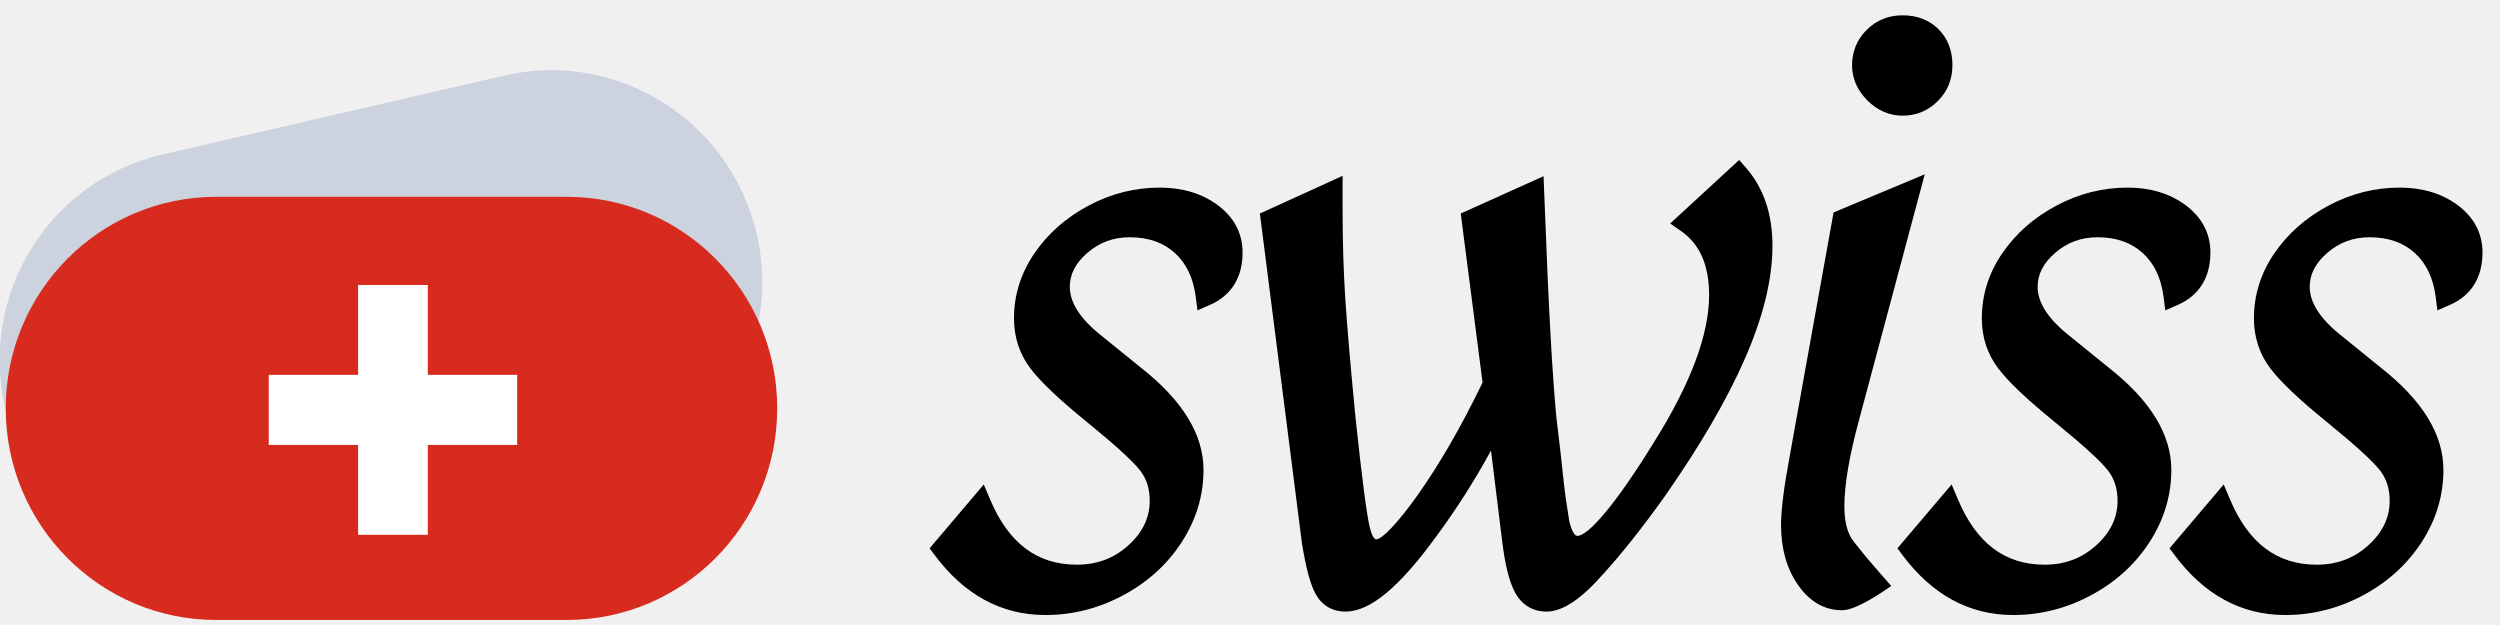
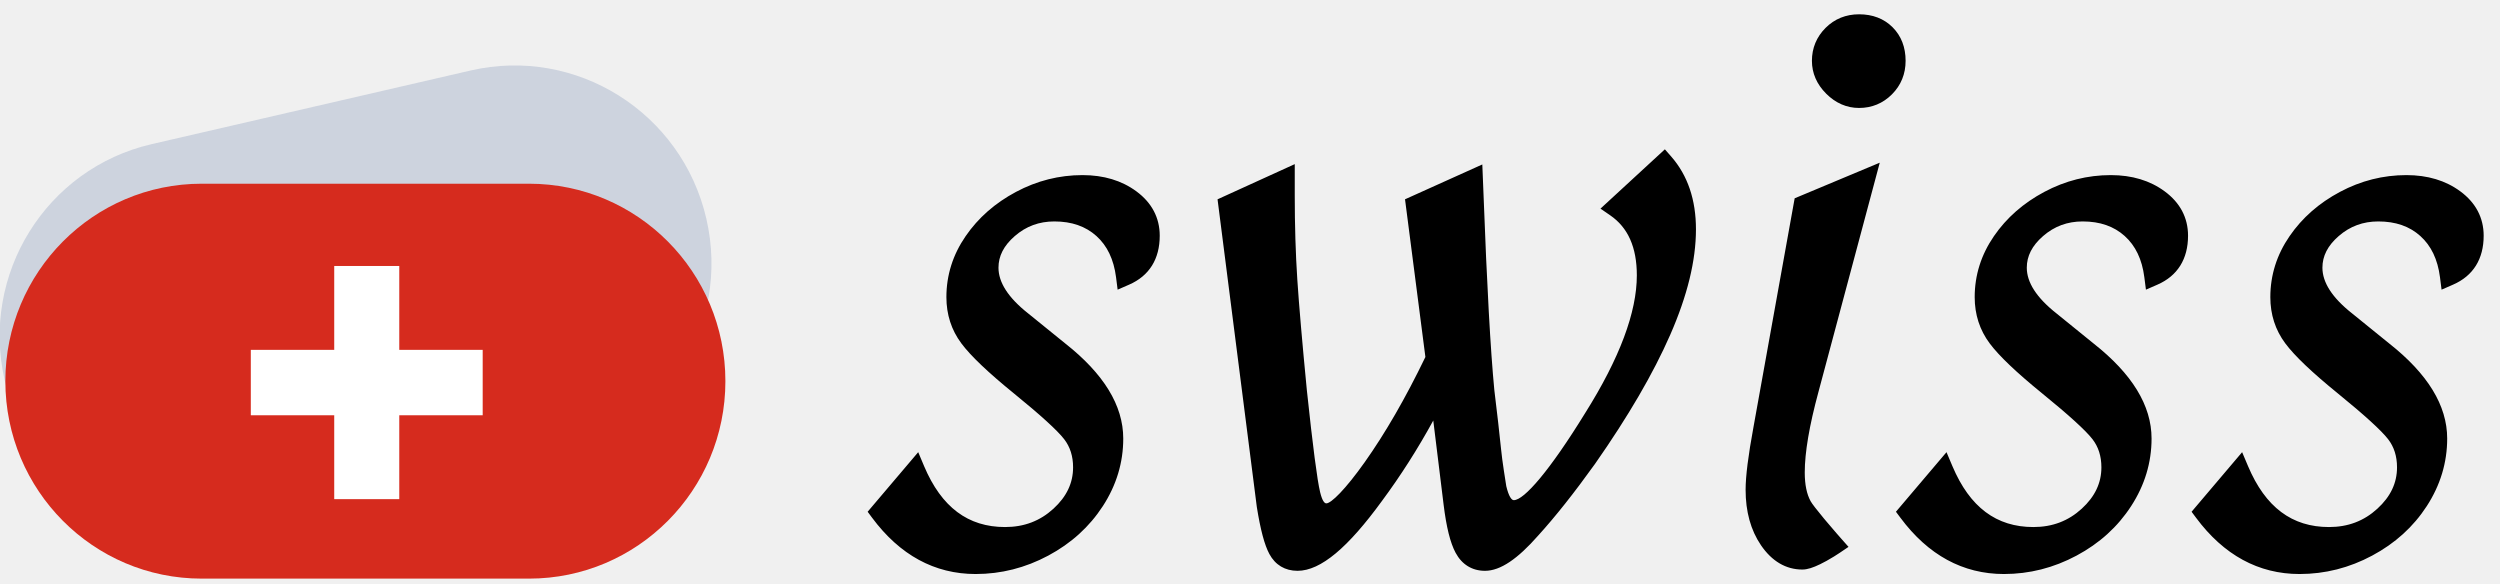
- <svg xmlns="http://www.w3.org/2000/svg" width="112" height="28" viewBox="0 0 112 28">
-   <g fill="none" fill-rule="evenodd" transform="translate(-2)">
-     <g transform="translate(0 1.145)">
+ <svg xmlns="http://www.w3.org/2000/svg" width="120" height="28" viewBox="0 0 120 28">
+   <g fill="none" fill-rule="evenodd">
+     <g transform="translate(-2 1.145)">
      <path fill="#CDD3DE" d="M11.212,3.763 L26.922,3.763 C32.127,3.763 36.348,8.006 36.348,13.241 C36.348,18.476 32.127,22.719 26.922,22.719 L11.212,22.719 C6.006,22.719 1.786,18.476 1.786,13.241 C1.786,8.006 6.006,3.763 11.212,3.763 Z" transform="rotate(-13 19.067 13.241)" />
      <path fill="#D62B1E" d="M11.683,7.673 L27.393,7.673 C32.599,7.673 36.819,11.916 36.819,17.151 C36.819,22.386 32.599,26.629 27.393,26.629 L11.683,26.629 C6.477,26.629 2.257,22.386 2.257,17.151 C2.257,11.916 6.477,7.673 11.683,7.673 Z" />
      <polygon fill="#FFF" points="25.169 18.788 25.169 15.648 21.165 15.648 21.165 11.622 18.043 11.622 18.043 15.648 14.039 15.648 14.039 18.788 18.043 18.788 18.043 22.814 21.165 22.814 21.165 18.788" />
    </g>
-     <path fill="#000" fill-rule="nonzero" d="M.292 24.564L2.719 21.704 3.004 22.38C3.838 24.35 5.115 25.298 6.889 25.298 7.801 25.298 8.567 25.007 9.21 24.418 9.846 23.836 10.153 23.182 10.153 22.433 10.153 21.895 10.011 21.45 9.725 21.081 9.406 20.667 8.594 19.925 7.31 18.882 6.075 17.878 5.239 17.083 4.791 16.483 4.312 15.841 4.072 15.096 4.072 14.263 4.072 13.208 4.382 12.228 4.996 11.335 5.601 10.455 6.409 9.746 7.413 9.211 8.42 8.674 9.486 8.405 10.605 8.405 11.619 8.405 12.486 8.664 13.192 9.185 13.929 9.728 14.312 10.45 14.312 11.314 14.312 12.431 13.811 13.241 12.843 13.663L12.291 13.904 12.215 13.306C12.105 12.447 11.79 11.794 11.271 11.327 10.753 10.863 10.088 10.629 9.254 10.629 8.522 10.629 7.896 10.861 7.354 11.332 6.823 11.793 6.572 12.291 6.572 12.85 6.572 13.55 7.031 14.283 8.002 15.048L9.779 16.488C11.618 17.938 12.562 19.458 12.562 21.05 12.562 22.203 12.234 23.287 11.583 24.291 10.937 25.288 10.06 26.082 8.96 26.67 7.861 27.258 6.697 27.553 5.476 27.553 3.504 27.553 1.837 26.642.506 24.852L.292 24.564zM24.086 9.566L27.796 7.894 27.823 8.562 27.854 9.331C28.017 13.705 28.191 16.841 28.373 18.722 28.434 19.215 28.496 19.734 28.558 20.278 28.619 20.822 28.665 21.249 28.696 21.558 28.726 21.857 28.771 22.202 28.832 22.594 28.893 22.992 28.934 23.252 28.947 23.34 29.068 23.837 29.202 24.008 29.307 24.008 29.802 24.008 31.035 22.586 32.733 19.827 34.391 17.19 35.213 14.982 35.213 13.218 35.213 11.864 34.786 10.92 33.934 10.335L33.468 10.014 36.559 7.167 36.864 7.515C37.657 8.421 38.051 9.592 38.051 11.007 38.051 12.509 37.637 14.196 36.815 16.072 36.004 17.924 34.801 19.986 33.206 22.266 32.214 23.651 31.302 24.801 30.475 25.71 29.495 26.824 28.667 27.399 27.925 27.399 27.305 27.399 26.816 27.095 26.513 26.532 26.255 26.051 26.07 25.293 25.941 24.238L25.442 20.185C24.698 21.546 23.876 22.835 22.976 24.05 21.358 26.272 20.045 27.399 18.925 27.399 18.329 27.399 17.859 27.119 17.576 26.594 17.34 26.158 17.146 25.418 16.972 24.333L15.087 9.567 18.793 7.878 18.793 9.379C18.793 10.823 18.834 12.165 18.915 13.404 18.997 14.647 19.15 16.424 19.374 18.73 19.658 21.409 19.873 23.051 20.009 23.617 20.109 24.032 20.217 24.162 20.307 24.162 20.541 24.162 21.224 23.493 22.15 22.187 23.138 20.794 24.11 19.11 25.064 17.136L24.086 9.566zM43.881.686C44.529.686 45.074.893 45.49 1.309 45.906 1.725 46.114 2.271 46.114 2.919 46.114 3.549 45.893 4.094 45.459 4.528 45.027 4.961 44.492 5.182 43.881 5.182 43.287 5.182 42.753 4.948 42.302 4.497 41.851 4.046 41.617 3.513 41.617 2.919 41.617 2.307 41.839 1.773 42.271 1.34 42.705.906 43.25.686 43.881.686zM44.636 8.697L41.933 18.804C41.492 20.427 41.273 21.721 41.273 22.678 41.273 23.263 41.37 23.722 41.555 24.058 41.62 24.176 41.854 24.48 42.186 24.879 42.221 24.921 42.221 24.921 42.257 24.964 42.426 25.166 42.608 25.379 42.791 25.588 42.9 25.714 42.985 25.811 43.033 25.865L43.374 26.25 42.948 26.538C42.805 26.635 42.58 26.777 42.323 26.92 42.217 26.979 42.114 27.033 42.014 27.081 41.677 27.245 41.401 27.338 41.159 27.338 40.365 27.338 39.693 26.935 39.174 26.173 38.679 25.449 38.435 24.556 38.435 23.508 38.435 22.859 38.56 21.864 38.81 20.51L40.789 9.518 44.874 7.809 44.636 8.697zM43.65 24.564L46.077 21.704 46.363 22.38C47.197 24.35 48.473 25.298 50.247 25.298 51.159 25.298 51.926 25.007 52.568 24.418 53.205 23.836 53.512 23.182 53.512 22.433 53.512 21.895 53.369 21.45 53.084 21.081 52.764 20.667 51.952 19.925 50.669 18.882 49.434 17.878 48.597 17.083 48.15 16.483 47.671 15.841 47.431 15.096 47.431 14.263 47.431 13.208 47.74 12.228 48.355 11.335 48.96 10.455 49.767 9.746 50.772 9.211 51.779 8.674 52.845 8.405 53.964 8.405 54.977 8.405 55.845 8.664 56.551 9.185 57.288 9.728 57.671 10.45 57.671 11.314 57.671 12.431 57.169 13.241 56.202 13.663L55.65 13.904 55.573 13.306C55.464 12.447 55.149 11.794 54.629 11.327 54.112 10.863 53.447 10.629 52.612 10.629 51.881 10.629 51.254 10.861 50.712 11.332 50.182 11.793 49.931 12.291 49.931 12.85 49.931 13.55 50.39 14.283 51.361 15.048L53.137 16.488C54.977 17.938 55.92 19.458 55.92 21.05 55.92 22.203 55.592 23.287 54.941 24.291 54.295 25.288 53.419 26.082 52.318 26.67 51.219 27.258 50.056 27.553 48.834 27.553 46.863 27.553 45.196 26.642 43.865 24.852L43.65 24.564zM55.841 24.564L58.267 21.704 58.553 22.38C59.387 24.35 60.663 25.298 62.437 25.298 63.349 25.298 64.116 25.007 64.758 24.418 65.395 23.836 65.702 23.182 65.702 22.433 65.702 21.895 65.559 21.45 65.274 21.081 64.955 20.667 64.143 19.925 62.859 18.882 61.624 17.878 60.787 17.083 60.34 16.483 59.861 15.841 59.621 15.096 59.621 14.263 59.621 13.208 59.93 12.228 60.545 11.335 61.15 10.455 61.957 9.746 62.962 9.211 63.969 8.674 65.035 8.405 66.154 8.405 67.168 8.405 68.035 8.664 68.741 9.185 69.478 9.728 69.861 10.45 69.861 11.314 69.861 12.431 69.36 13.241 68.392 13.663L67.84 13.904 67.764 13.306C67.654 12.447 67.339 11.794 66.82 11.327 66.302 10.863 65.637 10.629 64.802 10.629 64.071 10.629 63.445 10.861 62.902 11.332 62.372 11.793 62.121 12.291 62.121 12.85 62.121 13.55 62.58 14.283 63.551 15.048L65.328 16.488C67.167 17.938 68.11 19.458 68.11 21.05 68.11 22.203 67.783 23.287 67.132 24.291 66.485 25.288 65.609 26.082 64.509 26.67 63.409 27.258 62.246 27.553 61.024 27.553 59.053 27.553 57.386 26.642 56.055 24.852L55.841 24.564z" transform="translate(43.355)" />
+     <path fill="#000" fill-rule="nonzero" d="M41.647 24.564L44.074 21.704 44.359 22.38C45.193 24.35 46.469 25.298 48.243 25.298 49.155 25.298 49.922 25.007 50.565 24.418 51.201 23.836 51.508 23.182 51.508 22.433 51.508 21.895 51.365 21.45 51.08 21.081 50.761 20.667 49.949 19.925 48.665 18.882 47.43 17.878 46.593 17.083 46.146 16.483 45.667 15.841 45.427 15.096 45.427 14.263 45.427 13.208 45.736 12.228 46.351 11.335 46.956 10.455 47.763 9.746 48.768 9.211 49.775 8.674 50.841 8.405 51.96 8.405 52.974 8.405 53.841 8.664 54.547 9.185 55.284 9.728 55.667 10.45 55.667 11.314 55.667 12.431 55.166 13.241 54.198 13.663L53.646 13.904 53.57 13.306C53.46 12.447 53.145 11.794 52.626 11.327 52.108 10.863 51.443 10.629 50.608 10.629 49.877 10.629 49.251 10.861 48.709 11.332 48.178 11.793 47.927 12.291 47.927 12.85 47.927 13.55 48.386 14.283 49.357 15.048L51.134 16.488C52.973 17.938 53.916 19.458 53.916 21.05 53.916 22.203 53.589 23.287 52.938 24.291 52.291 25.288 51.415 26.082 50.315 26.67 49.215 27.258 48.052 27.553 46.831 27.553 44.859 27.553 43.192 26.642 41.861 24.852L41.647 24.564zM67.441 9.566L71.151 7.894 71.178 8.562 71.209 9.331C71.372 13.705 71.546 16.841 71.728 18.722 71.789 19.215 71.851 19.734 71.912 20.278 71.974 20.822 72.02 21.249 72.051 21.558 72.081 21.857 72.126 22.202 72.186 22.594 72.248 22.992 72.288 23.252 72.302 23.34 72.422 23.837 72.557 24.008 72.662 24.008 73.157 24.008 74.39 22.586 76.088 19.827 77.746 17.19 78.568 14.982 78.568 13.218 78.568 11.864 78.141 10.92 77.289 10.335L76.823 10.014 79.914 7.167 80.219 7.515C81.012 8.421 81.406 9.592 81.406 11.007 81.406 12.509 80.992 14.196 80.17 16.072 79.359 17.924 78.156 19.986 76.561 22.266 75.568 23.651 74.657 24.801 73.83 25.71 72.85 26.824 72.022 27.399 71.279 27.399 70.66 27.399 70.17 27.095 69.868 26.532 69.61 26.051 69.425 25.293 69.295 24.238L68.797 20.185C68.053 21.546 67.231 22.835 66.331 24.05 64.713 26.272 63.4 27.399 62.28 27.399 61.684 27.399 61.214 27.119 60.931 26.594 60.695 26.158 60.5 25.418 60.327 24.333L58.442 9.567 62.148 7.878 62.148 9.379C62.148 10.823 62.189 12.165 62.27 13.404 62.352 14.647 62.505 16.424 62.729 18.73 63.013 21.409 63.227 23.051 63.364 23.617 63.464 24.032 63.572 24.162 63.662 24.162 63.896 24.162 64.579 23.493 65.505 22.187 66.493 20.794 67.465 19.11 68.419 17.136L67.441 9.566zM89.236.686C89.884.686 90.429.893 90.845 1.309 91.261 1.725 91.469 2.271 91.469 2.919 91.469 3.549 91.248 4.094 90.814 4.528 90.382 4.961 89.847 5.182 89.236 5.182 88.641 5.182 88.108 4.948 87.657 4.497 87.206 4.046 86.972 3.513 86.972 2.919 86.972 2.307 87.194 1.773 87.626 1.34 88.06.906 88.605.686 89.236.686zM89.991 8.697L87.288 18.804C86.847 20.427 86.628 21.721 86.628 22.678 86.628 23.263 86.725 23.722 86.91 24.058 86.974 24.176 87.209 24.48 87.541 24.879 87.576 24.921 87.576 24.921 87.612 24.964 87.781 25.166 87.963 25.379 88.145 25.588 88.255 25.714 88.34 25.811 88.388 25.865L88.729 26.25 88.303 26.538C88.16 26.635 87.935 26.777 87.678 26.92 87.572 26.979 87.469 27.033 87.369 27.081 87.032 27.245 86.756 27.338 86.514 27.338 85.72 27.338 85.048 26.935 84.528 26.173 84.034 25.449 83.789 24.556 83.789 23.508 83.789 22.859 83.915 21.864 84.165 20.51L86.144 9.518 90.228 7.809 89.991 8.697zM91.005 24.564L93.432 21.704 93.718 22.38C94.552 24.35 95.828 25.298 97.602 25.298 98.514 25.298 99.28 25.007 99.923 24.418 100.559 23.836 100.867 23.182 100.867 22.433 100.867 21.895 100.724 21.45 100.439 21.081 100.119 20.667 99.307 19.925 98.023 18.882 96.789 17.878 95.952 17.083 95.505 16.483 95.026 15.841 94.785 15.096 94.785 14.263 94.785 13.208 95.095 12.228 95.709 11.335 96.314 10.455 97.122 9.746 98.127 9.211 99.134 8.674 100.2 8.405 101.318 8.405 102.332 8.405 103.199 8.664 103.905 9.185 104.643 9.728 105.026 10.45 105.026 11.314 105.026 12.431 104.524 13.241 103.557 13.663L103.005 13.904 102.928 13.306C102.819 12.447 102.503 11.794 101.984 11.327 101.467 10.863 100.802 10.629 99.967 10.629 99.236 10.629 98.609 10.861 98.067 11.332 97.537 11.793 97.286 12.291 97.286 12.85 97.286 13.55 97.745 14.283 98.716 15.048L100.492 16.488C102.332 17.938 103.275 19.458 103.275 21.05 103.275 22.203 102.947 23.287 102.296 24.291 101.65 25.288 100.774 26.082 99.673 26.67 98.574 27.258 97.411 27.553 96.189 27.553 94.218 27.553 92.551 26.642 91.22 24.852L91.005 24.564zM105.196 24.564L107.622 21.704 107.908 22.38C108.742 24.35 110.018 25.298 111.792 25.298 112.704 25.298 113.471 25.007 114.113 24.418 114.75 23.836 115.057 23.182 115.057 22.433 115.057 21.895 114.914 21.45 114.629 21.081 114.309 20.667 113.497 19.925 112.214 18.882 110.979 17.878 110.142 17.083 109.695 16.483 109.216 15.841 108.976 15.096 108.976 14.263 108.976 13.208 109.285 12.228 109.9 11.335 110.505 10.455 111.312 9.746 112.317 9.211 113.324 8.674 114.39 8.405 115.509 8.405 116.523 8.405 117.39 8.664 118.096 9.185 118.833 9.728 119.216 10.45 119.216 11.314 119.216 12.431 118.715 13.241 117.747 13.663L117.195 13.904 117.119 13.306C117.009 12.447 116.694 11.794 116.174 11.327 115.657 10.863 114.992 10.629 114.157 10.629 113.426 10.629 112.799 10.861 112.257 11.332 111.727 11.793 111.476 12.291 111.476 12.85 111.476 13.55 111.935 14.283 112.906 15.048L114.683 16.488C116.522 17.938 117.465 19.458 117.465 21.05 117.465 22.203 117.137 23.287 116.487 24.291 115.84 25.288 114.964 26.082 113.863 26.67 112.764 27.258 111.601 27.553 110.379 27.553 108.408 27.553 106.741 26.642 105.41 24.852L105.196 24.564z" />
  </g>
</svg>
